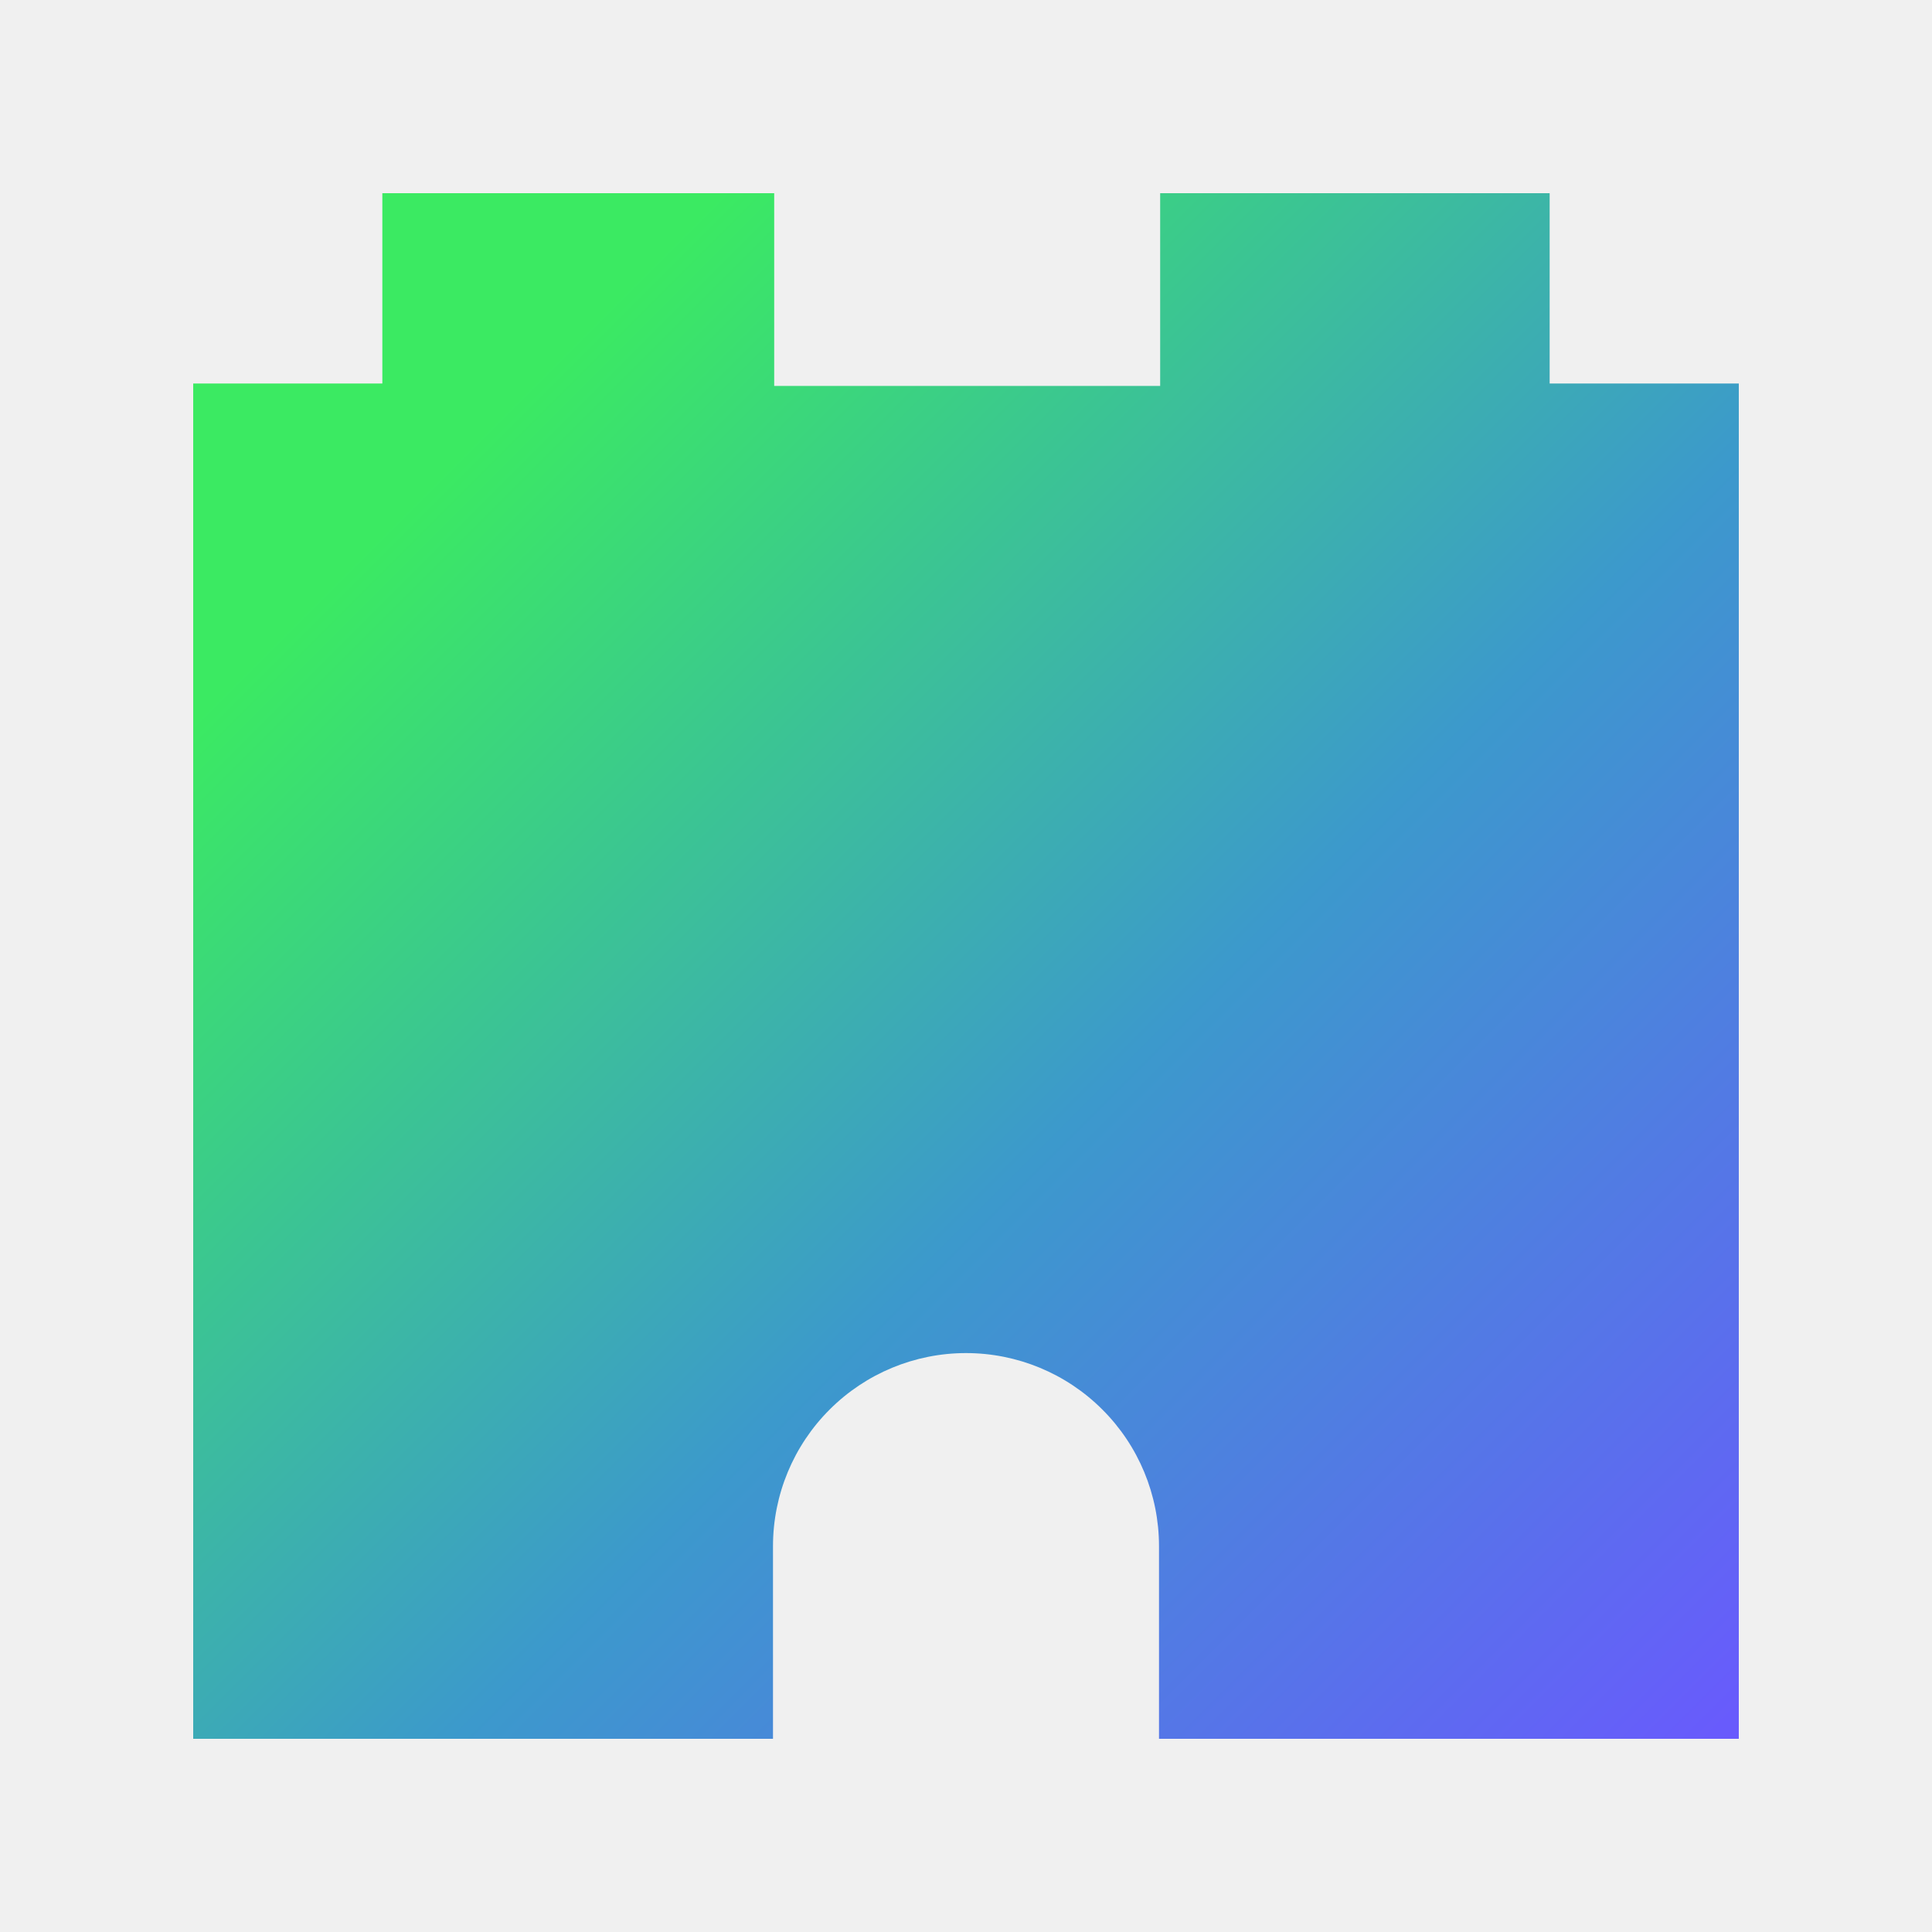
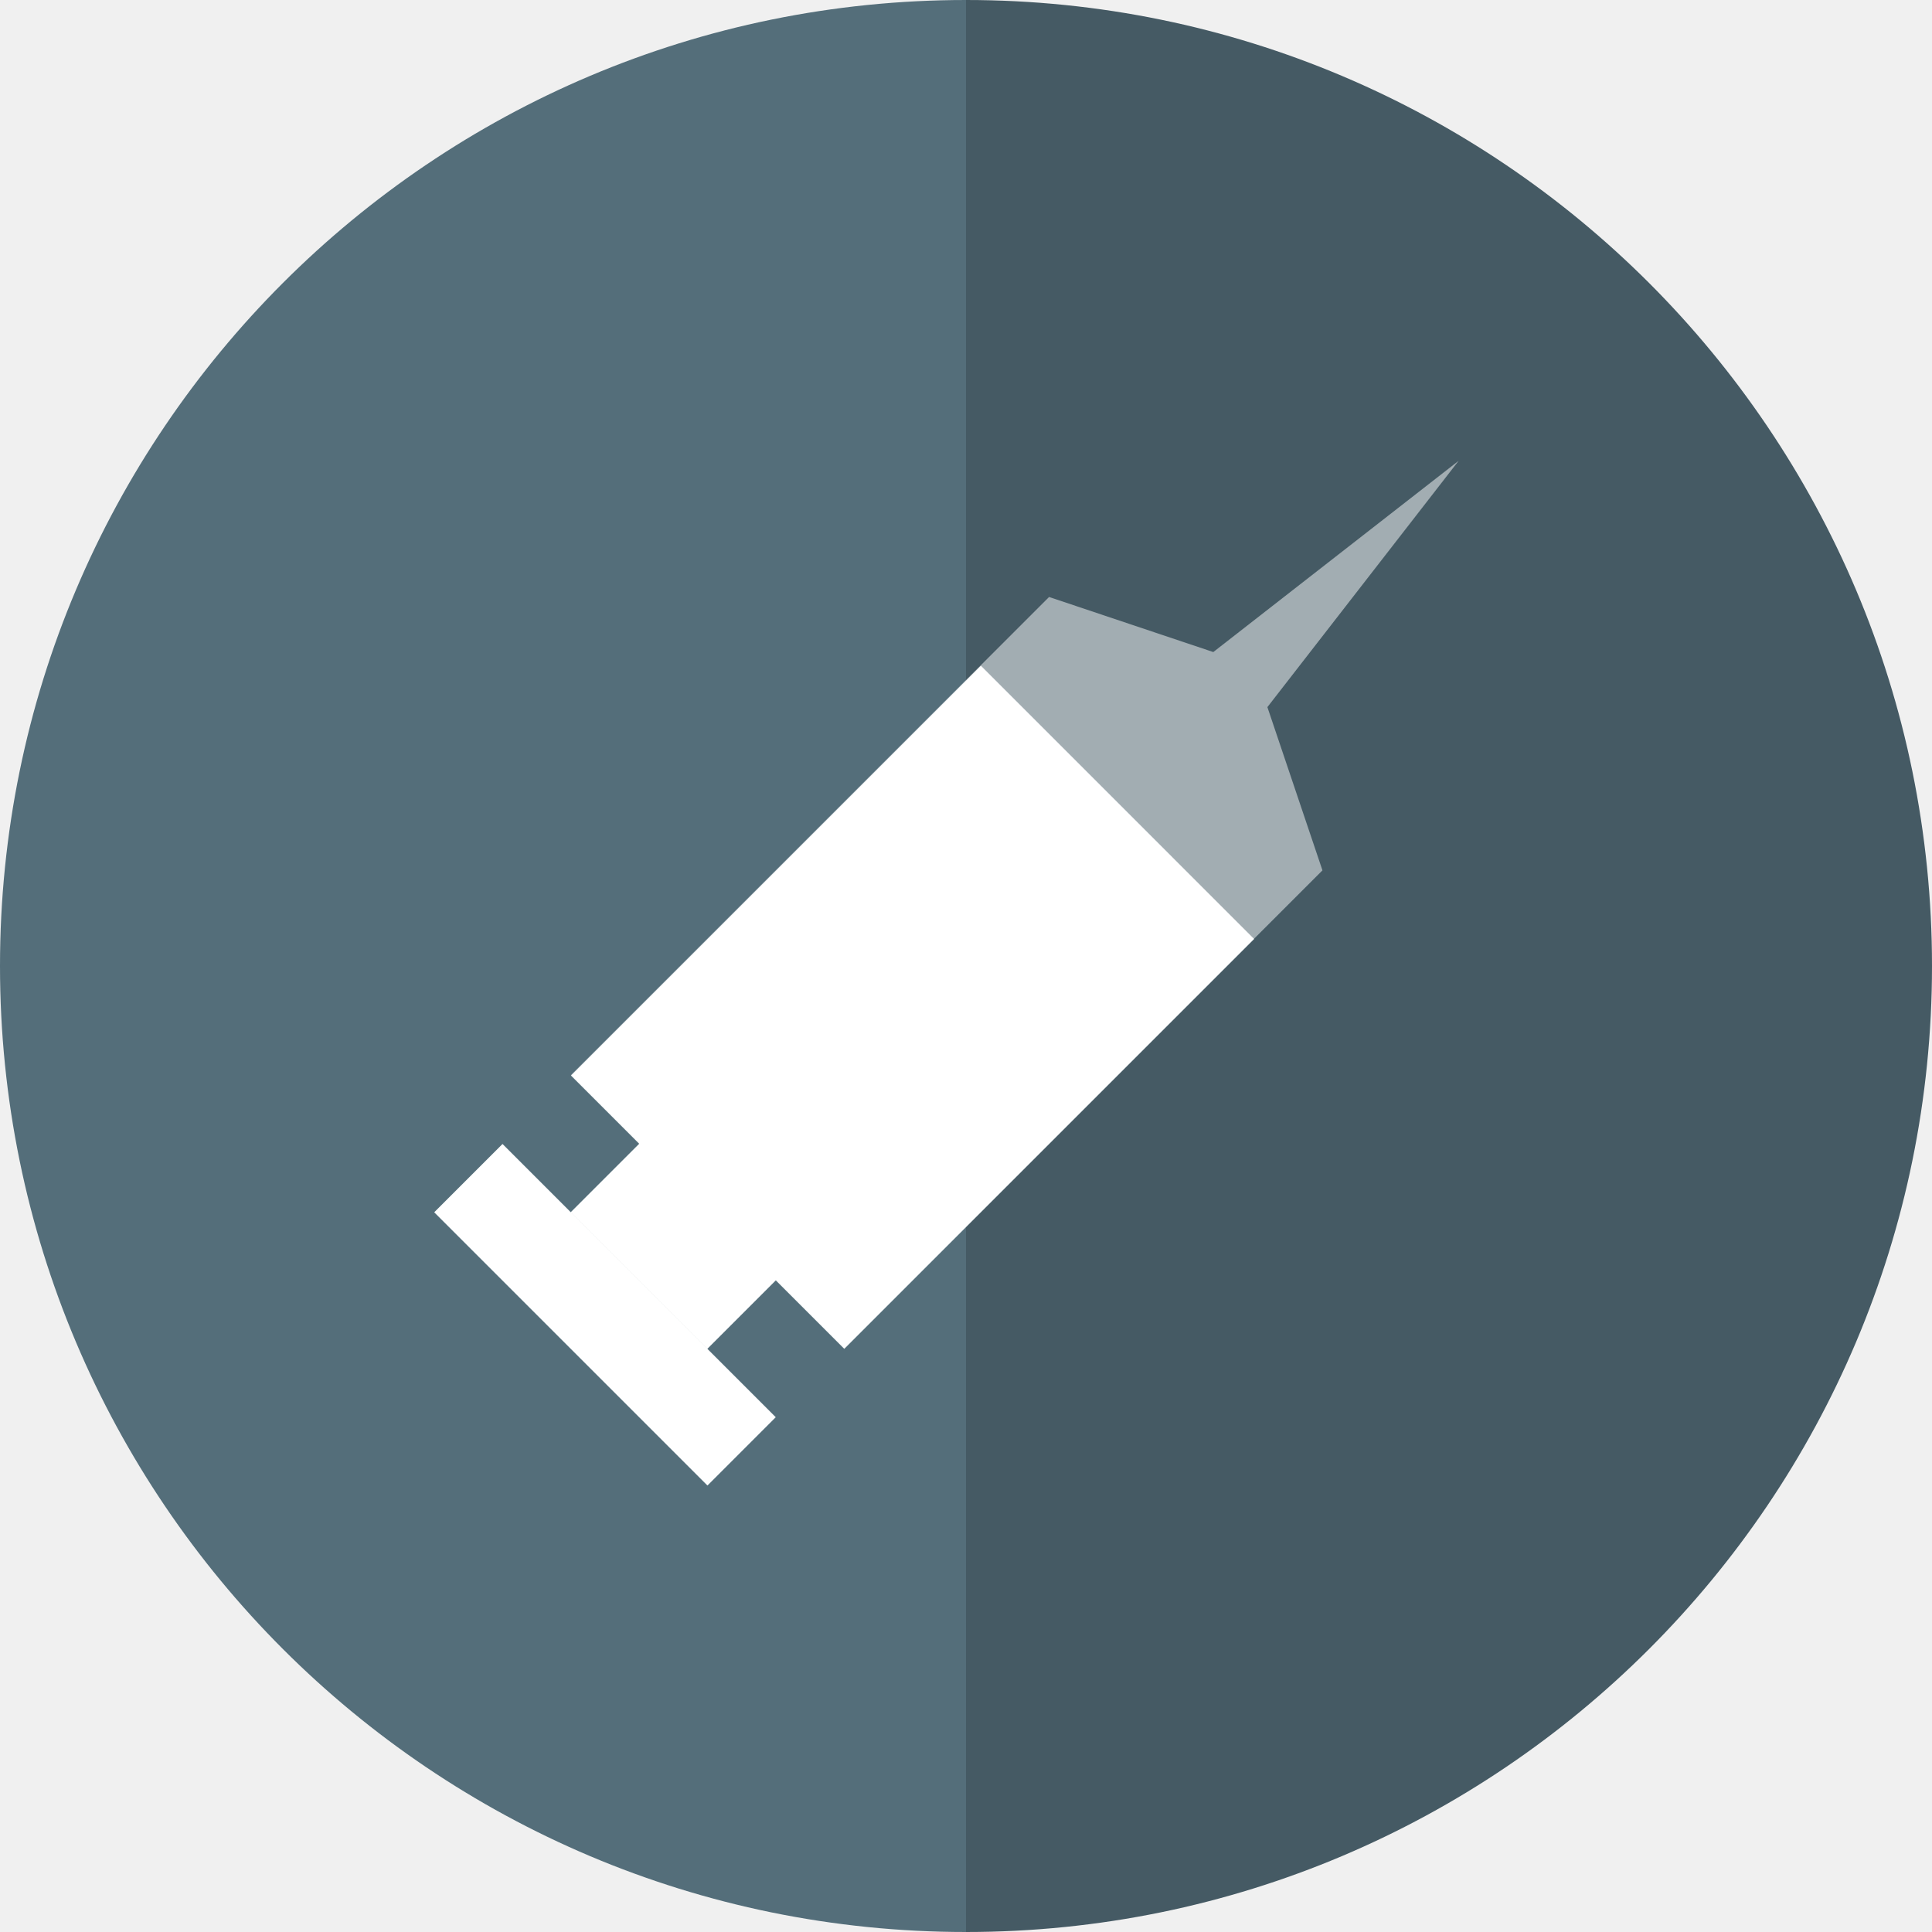
- <svg xmlns="http://www.w3.org/2000/svg" width="40" height="40" viewBox="0 0 40 40" fill="none">
-   <path d="M32.084 7.94V4H24.02V7.99H16.029V4H7.916V7.94H4V36H16.004V32.005C16.006 30.946 16.427 29.931 17.177 29.183C17.926 28.434 18.941 28.014 20 28.014C21.059 28.014 22.074 28.434 22.823 29.183C23.573 29.931 23.994 30.946 23.996 32.005V36H36V7.94H32.084Z" fill="url(#paint0_linear)" />
+ <svg xmlns="http://www.w3.org/2000/svg" viewBox="0 0 200 200">
  <defs>
-     <linearGradient id="paint0_linear" x1="2.942" y1="4.9" x2="37.777" y2="39.734" gradientUnits="userSpaceOnUse">
-       <stop offset="0.159" stop-color="#3BEA62" />
-       <stop offset="0.54" stop-color="#3C99CC" />
-       <stop offset="0.937" stop-color="#6B57FF" />
-     </linearGradient>
+     <style>.cls-1{fill:#546e7a;}.cls-2{fill:#455a64;}.cls-3,.cls-4{fill:#fff;}.cls-3{opacity:0.5;}</style>
  </defs>
+   <g id="Layer_2" data-name="Layer 2">
+     <g id="Layer_1-2" data-name="Layer 1">
+       <path class="cls-1" d="M0,100A100,100,0,0,0,100,200V0A100,100,0,0,0,0,100Z" />
+       <path class="cls-2" d="M100,0V200A100,100,0,0,0,100,0Z" />
+       <polygon class="cls-3" points="131.2 73.2 151 47.7 125.6 67.5 108.6 61.8 59.1 111.3 87.4 139.6 136.9 90.1 131.2 73.2" />
+       <rect class="cls-4" x="74.5" y="74.3" width="40" height="60" transform="translate(101.4 -36.3) rotate(45)" />
+       <rect class="cls-4" x="66.8" y="107" width="20" height="30" transform="translate(108.7 -18.6) rotate(45)" />
+       <rect class="cls-4" x="42.6" y="131.1" width="40" height="10" transform="translate(114.6 -4.4) rotate(45)" />
+     </g>
+   </g>
</svg>
